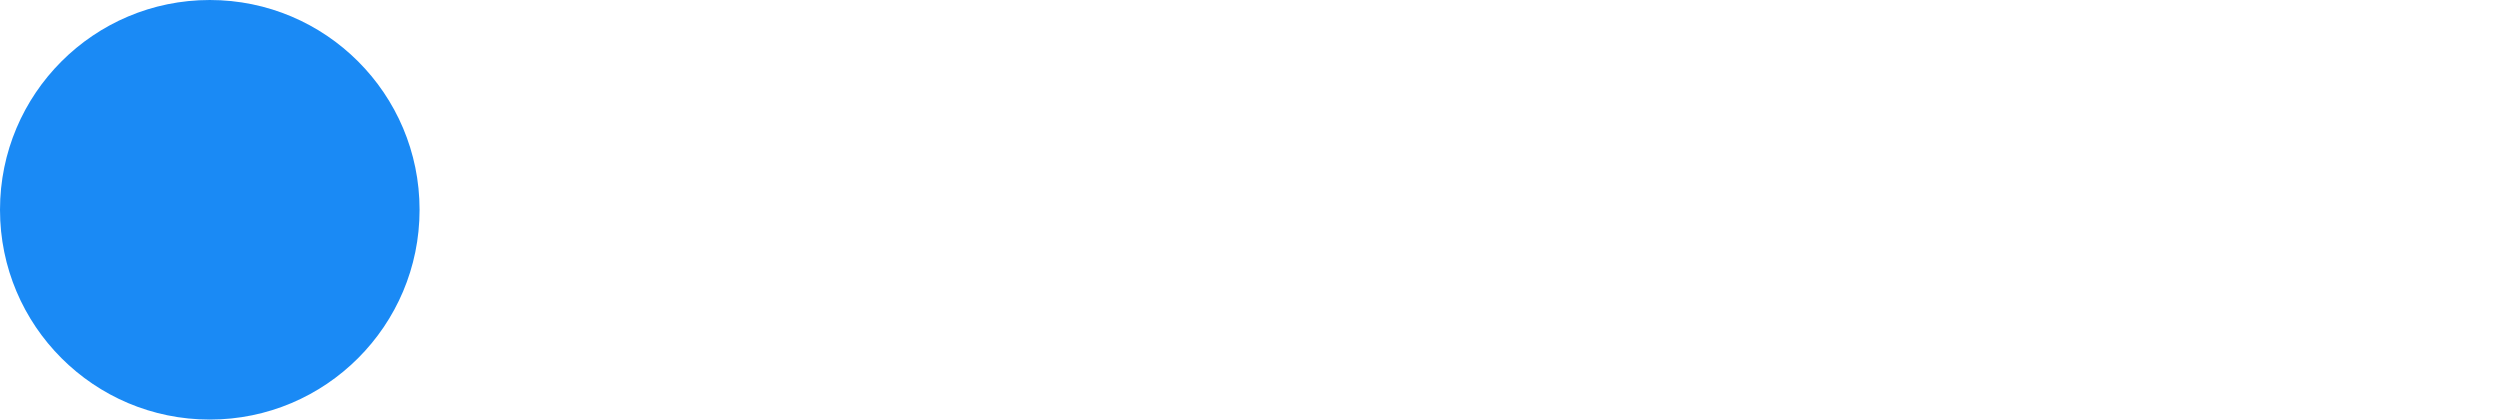
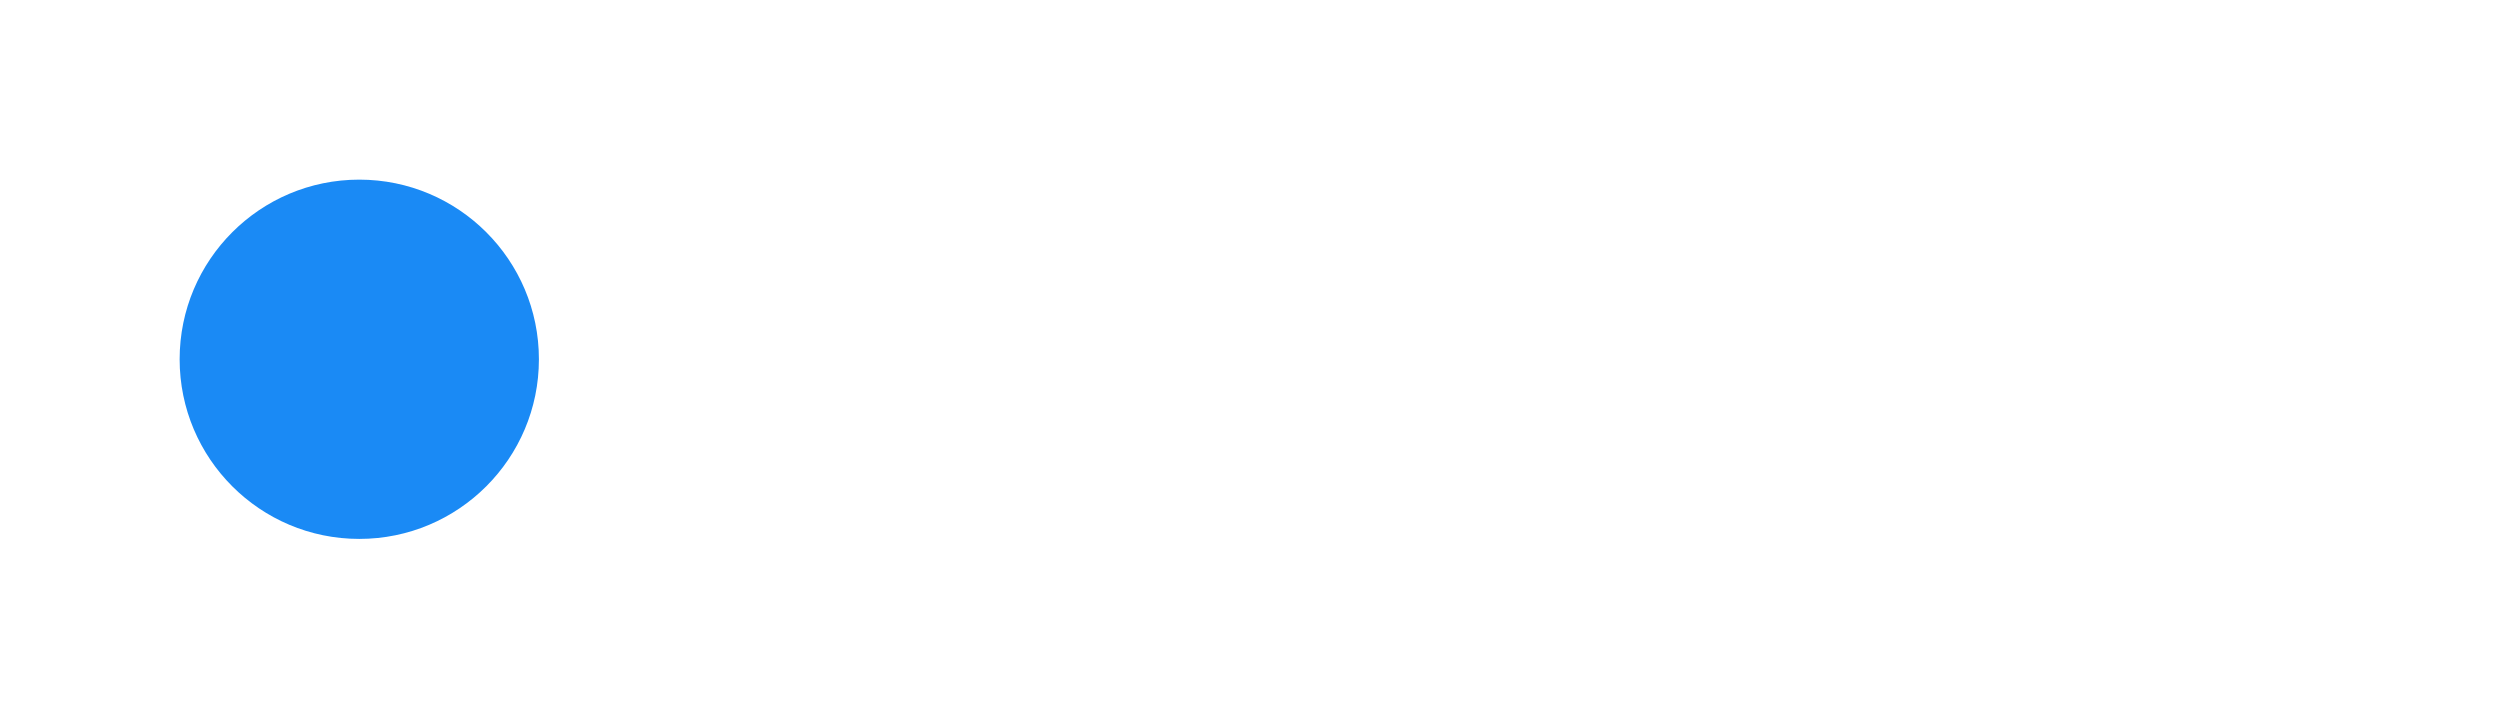
- <svg xmlns="http://www.w3.org/2000/svg" viewBox="-1 -1 11.917 2">
+ <svg xmlns="http://www.w3.org/2000/svg" viewBox="-2 -2 13.917 4">
  <circle r="1" cx="0" cy="0" fill="#1A8AF5" data-avg-speed="4.9999986" data-speed="5, 5, 4.9999995, 5.0000005, 5.0000005, 4.9999986, 4.9999986, 4.9999986, 4.9999986, 4.9999986, 4.9999986, 4.9999986, 5.000002, 5.000002, 5.000002, 5.000002, 5.000002, 5.000002, 5.000002, 5.000002, 5.000002, 5.000002, 5.000002, 4.9999948, 4.9999948, 4.9999948, 4.9999948, 4.9999948, 4.9999948, 4.9999948, 4.9999948, 4.9999948, 4.9999948, 4.9999948, 4.9999948, 4.9999948, 4.9999948, 4.9999948, 4.9999948, 4.9999948, 4.9999948, 4.9999948, 4.9999948, 4.9999948, 4.9999948, 4.9999948, 4.9999948, 4.9999948, 4.9999948, 5.000009, 5.000009, 5.000009, 5.000009, 5.000009, 5.000009, 5.000009, 5.000009, 5.000009, 5.000009, 5.000009, 5.000009, 5.000009, 5.000009, 5.000009, 5.000009, 5.000009, 5.000009, 5.000009, 5.000009, 5.000009, 5.000009, 5.000009, 5.000009, 5.000009, 5.000009, 5.000009, 5.000009, 5.000009, 5.000009, 5.000009, 5.000009, 5.000009, 5.000009, 5.000009, 5.000009, 5.000009, 5.000009, 5.000009, 5.000009, 5.000009, 5.000009, 5.000009, 5.000009, 5.000009, 5.000009, 5.000009, 4.9999804, 4.9999804, 4.9999804, 4.9999804, 4.9999804, 4.9999804, 4.9999804, 4.9999804, 4.9999804, 4.9999804, 4.9999804, 4.9999804, 4.9999804, 4.9999804, 4.9999804, 4.9999804, 4.9999804, 4.9999804, 4.9999804, 4.9999804, 4.9999804, 4.9999804, 4.9999804">
-     <animate attributeName="cx" dur="2s" repeatCount="indefinite" calcMode="discrete" values="0.083;0.167;0.25;0.333;0.417;0.5;0.583;0.667;0.75;0.833;0.917;1;1.083;1.167;1.25;1.333;1.417;1.5;1.583;1.667;1.75;1.833;1.917;2;2.083;2.167;2.25;2.333;2.417;2.5;2.583;2.667;2.75;2.833;2.917;3;3.083;3.167;3.25;3.333;3.417;3.5;3.583;3.667;3.75;3.833;3.917;4;4.083;4.167;4.25;4.333;4.417;4.5;4.583;4.667;4.75;4.833;4.917;5;5.083;5.167;5.25;5.333;5.417;5.5;5.583;5.667;5.75;5.833;5.917;6;6.083;6.167;6.25;6.333;6.417;6.5;6.583;6.667;6.75;6.833;6.917;7;7.083;7.167;7.25;7.333;7.417;7.5;7.583;7.667;7.75;7.833;7.917;8;8.083;8.167;8.25;8.333;8.417;8.5;8.583;8.667;8.75;8.833;8.917;9;9.083;9.167;9.25;9.333;9.417;9.5;9.583;9.667;9.75;9.833;9.917;9.917" />
-     <animate attributeName="cy" dur="2s" repeatCount="indefinite" calcMode="discrete" values="0;0;0;0;0;0;0;0;0;0;0;0;0;0;0;0;0;0;0;0;0;0;0;0;0;0;0;0;0;0;0;0;0;0;0;0;0;0;0;0;0;0;0;0;0;0;0;0;0;0;0;0;0;0;0;0;0;0;0;0;0;0;0;0;0;0;0;0;0;0;0;0;0;0;0;0;0;0;0;0;0;0;0;0;0;0;0;0;0;0;0;0;0;0;0;0;0;0;0;0;0;0;0;0;0;0;0;0;0;0;0;0;0;0;0;0;0;0;0;0" />
+     <animate attributeName="cx" dur="2s" repeatCount="indefinite" calcMode="discrete" values="0;0.083;0.167;0.25;0.333;0.417;0.5;0.583;0.667;0.75;0.833;0.917;1;1.083;1.167;1.25;1.333;1.417;1.5;1.583;1.667;1.75;1.833;1.917;2;2.083;2.167;2.25;2.333;2.417;2.5;2.583;2.667;2.75;2.833;2.917;3;3.083;3.167;3.25;3.333;3.417;3.5;3.583;3.667;3.75;3.833;3.917;4;4.083;4.167;4.25;4.333;4.417;4.5;4.583;4.667;4.75;4.833;4.917;5;5.083;5.167;5.25;5.333;5.417;5.5;5.583;5.667;5.75;5.833;5.917;6;6.083;6.167;6.25;6.333;6.417;6.5;6.583;6.667;6.75;6.833;6.917;7;7.083;7.167;7.25;7.333;7.417;7.5;7.583;7.667;7.75;7.833;7.917;8;8.083;8.167;8.25;8.333;8.417;8.5;8.583;8.667;8.75;8.833;8.917;9;9.083;9.167;9.25;9.333;9.417;9.5;9.583;9.667;9.75;9.833;9.917;9.917" />
+     <animate attributeName="cy" dur="2s" repeatCount="indefinite" calcMode="discrete" values="0;0;0;0;0;0;0;0;0;0;0;0;0;0;0;0;0;0;0;0;0;0;0;0;0;0;0;0;0;0;0;0;0;0;0;0;0;0;0;0;0;0;0;0;0;0;0;0;0;0;0;0;0;0;0;0;0;0;0;0;0;0;0;0;0;0;0;0;0;0;0;0;0;0;0;0;0;0;0;0;0;0;0;0;0;0;0;0;0;0;0;0;0;0;0;0;0;0;0;0;0;0;0;0;0;0;0;0;0;0;0;0;0;0;0;0;0;0;0;0;0" />
  </circle>
</svg>
